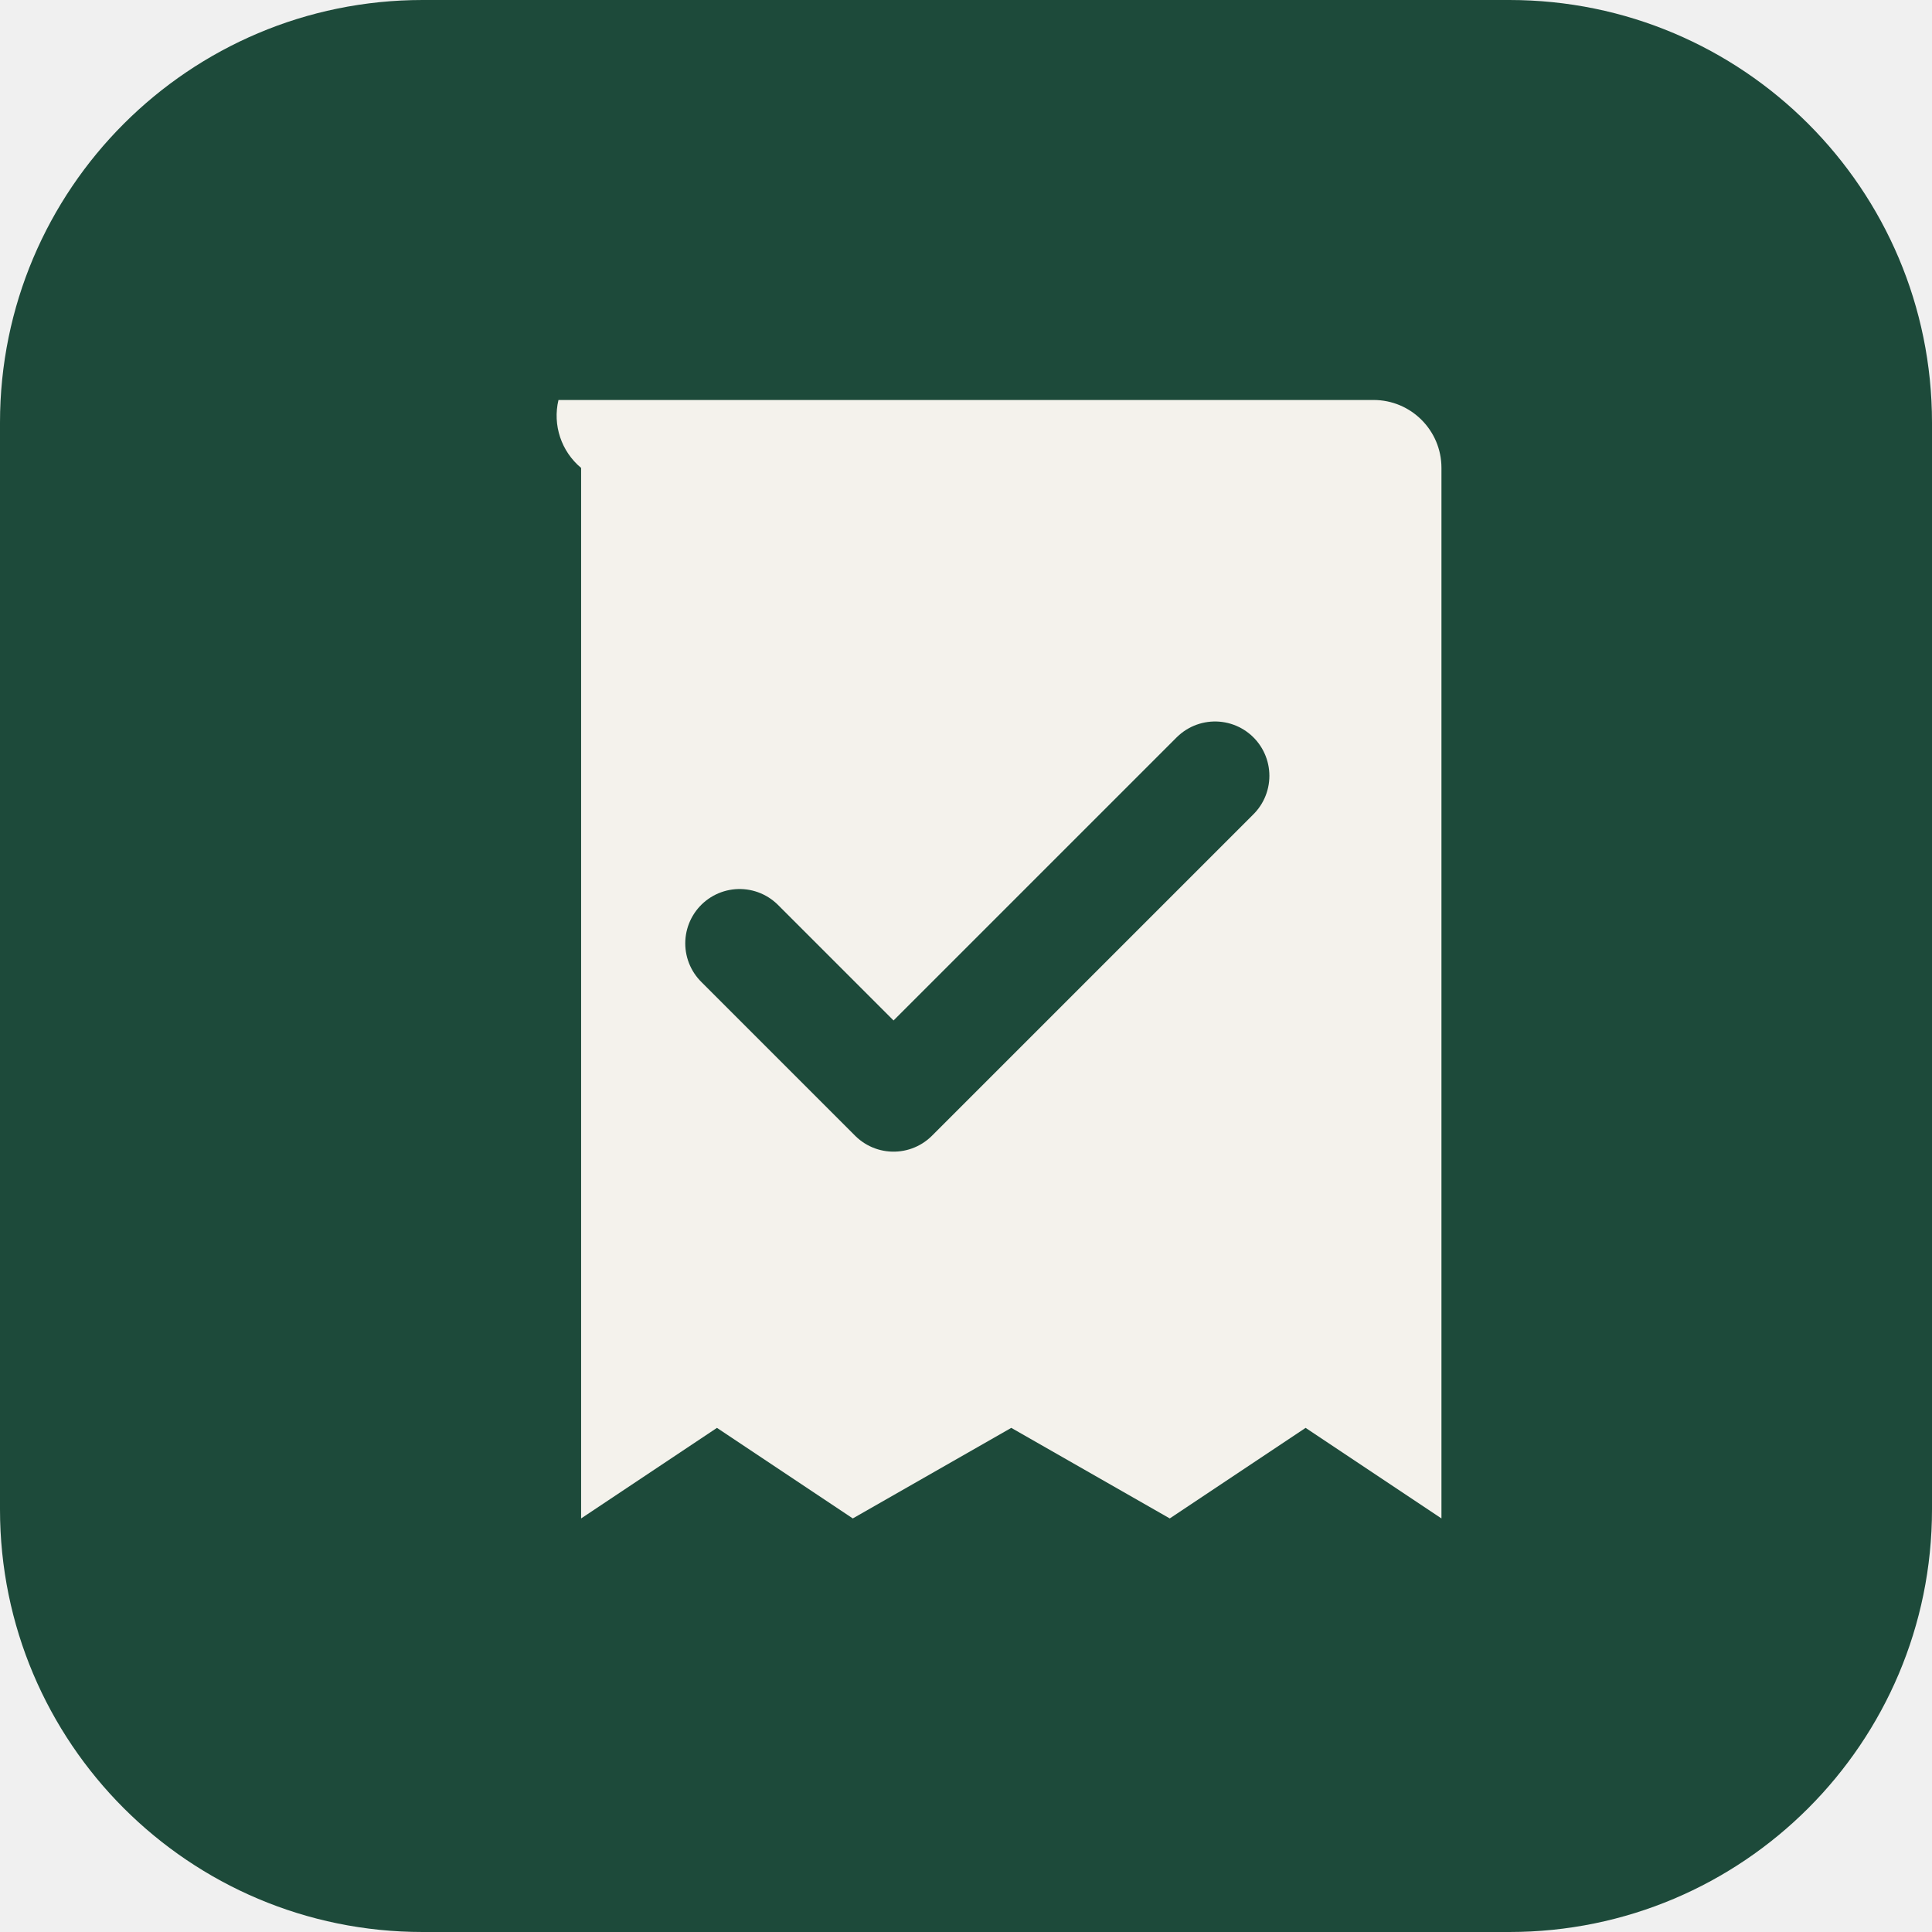
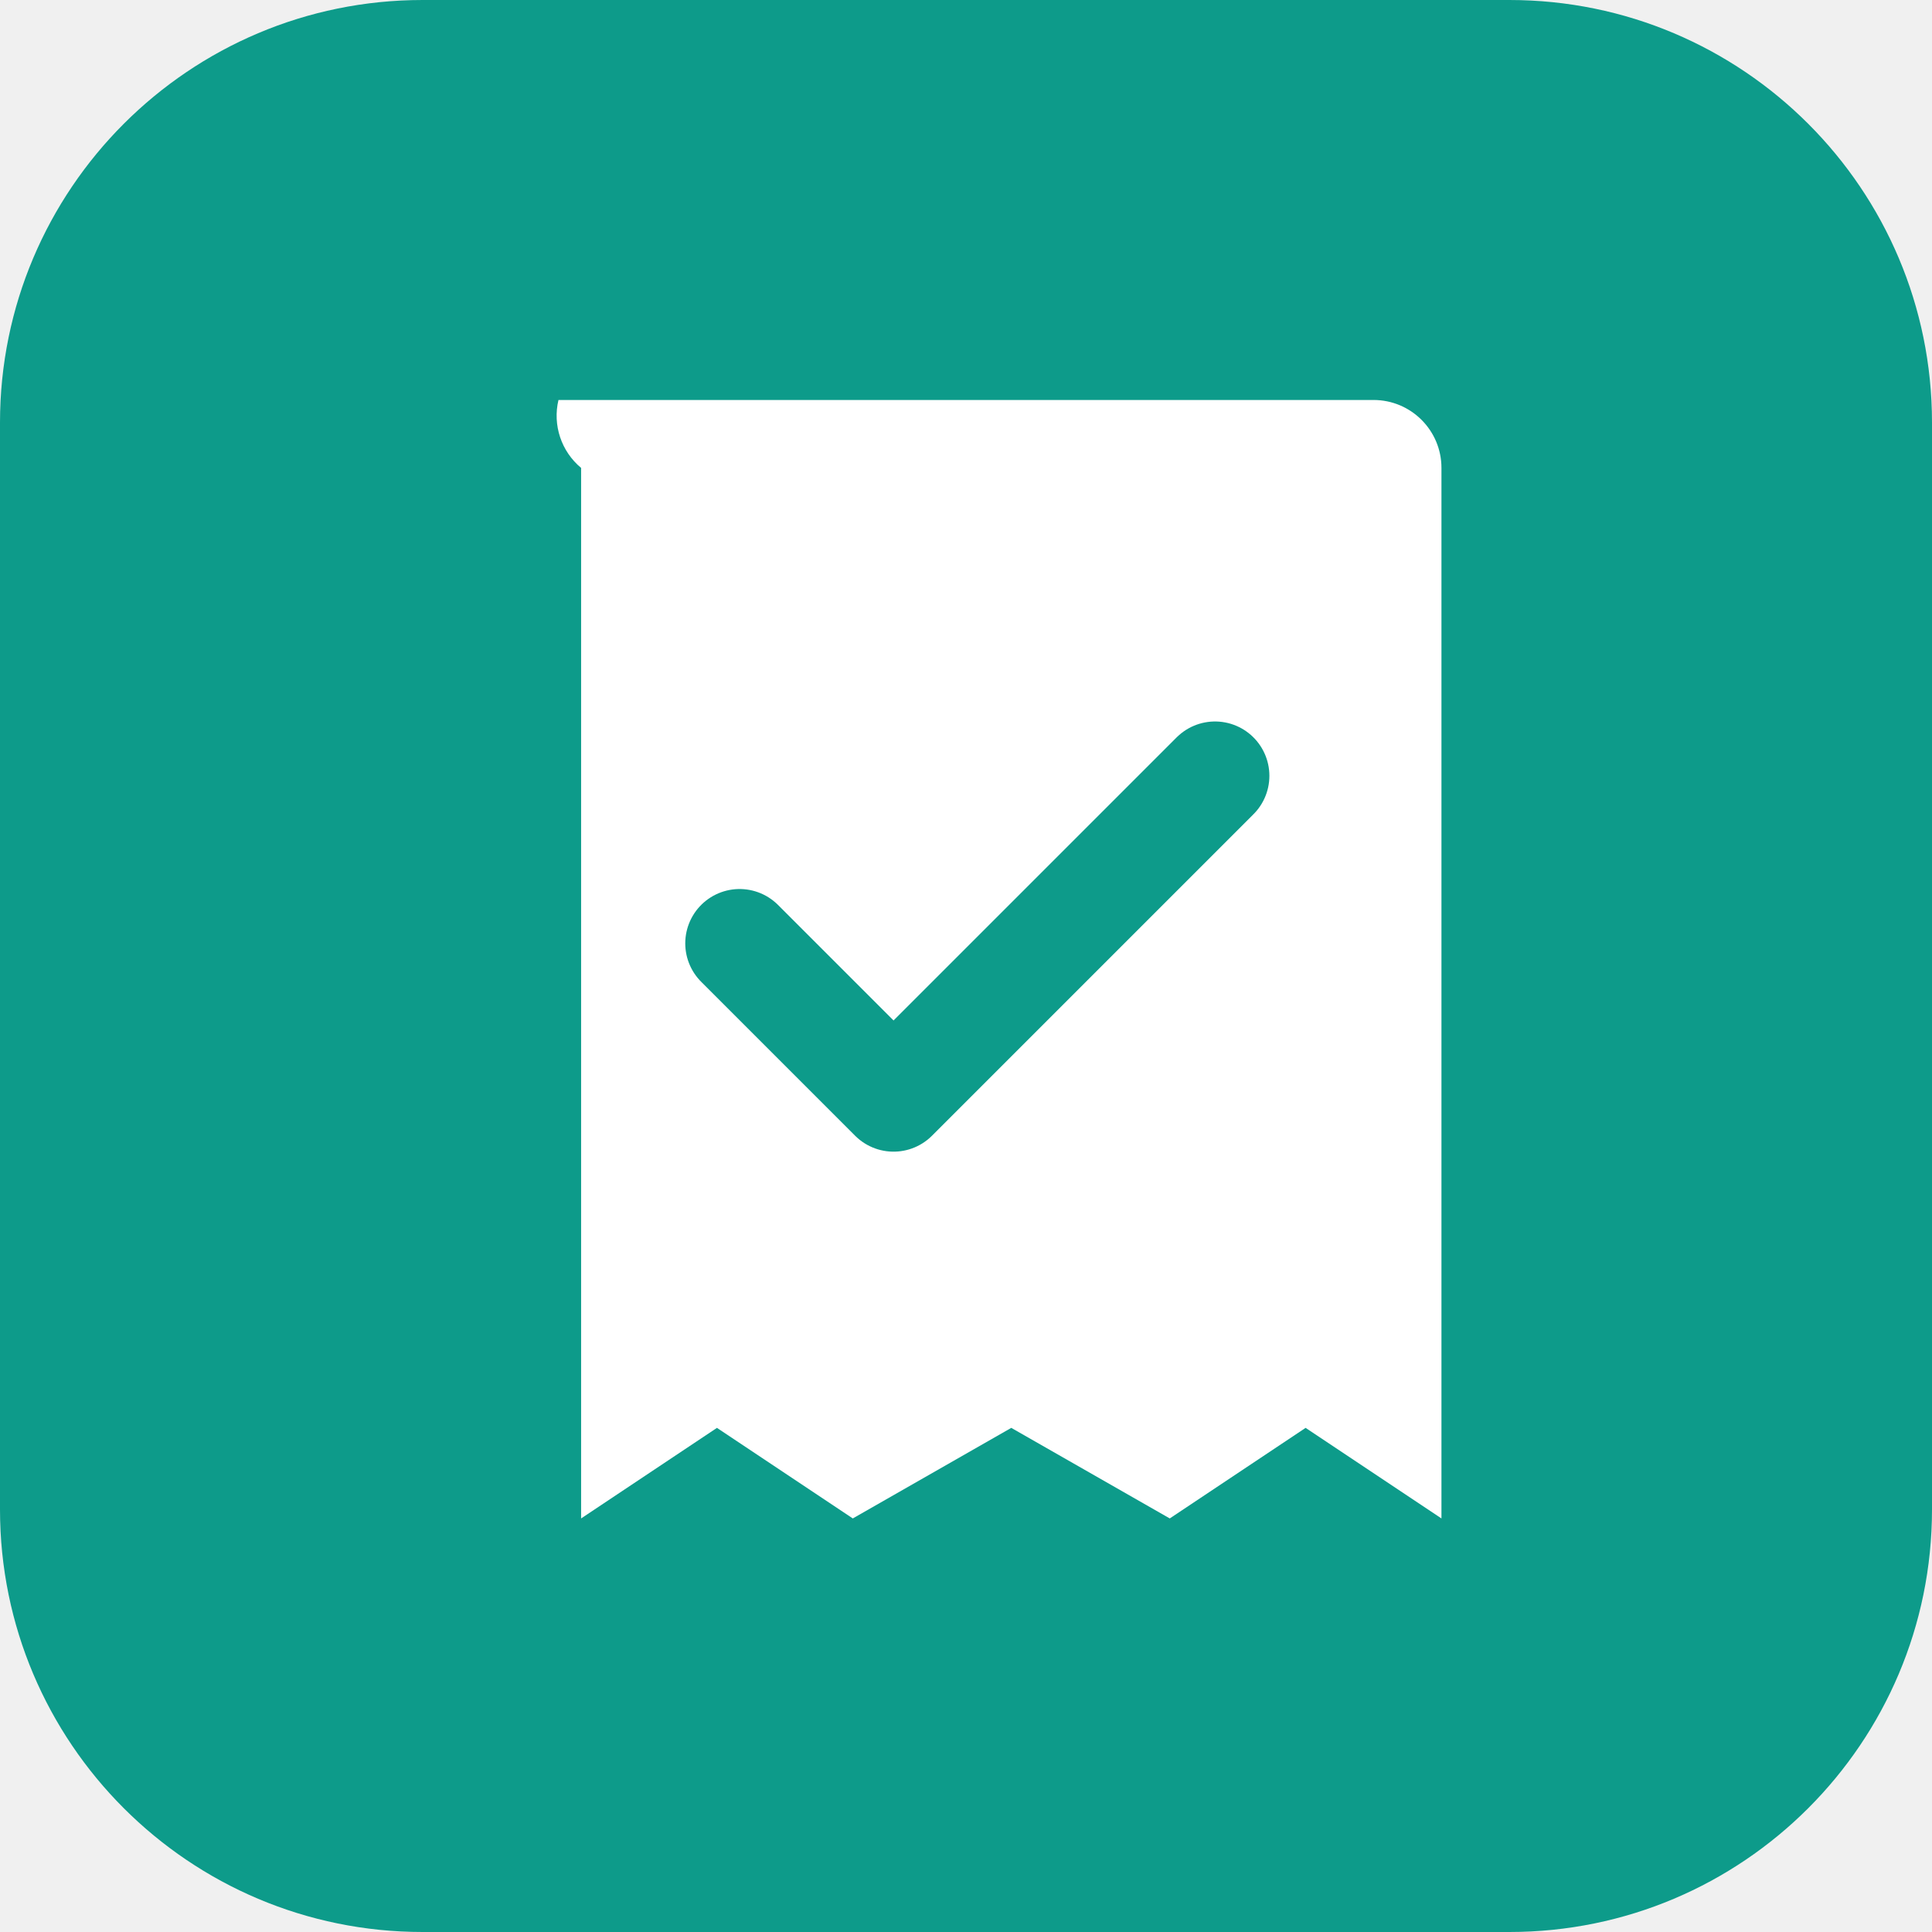
<svg xmlns="http://www.w3.org/2000/svg" viewBox="0 0 64 64">
-   <rect width="64" height="64" rx="14" fill="#1d4a3a" />
+   <rect width="64" height="64" rx="14" fill="#0d9b8a" />
  <g transform="translate(8 8) scale(1.5)" fill="none" stroke-linejoin="round" stroke-linecap="round">
-     <path d="M7 3.5h18a1.5 1.5 0 0 1 1.5 1.5v23.2l-3-2-3 2-3.5-2-3.5 2-3-2-3 2V5A1.5 1.5 0 0 1 7 3.5Z" fill="#f4f2ec" />
-     <path d="m11 15.5 3.4 3.4L21.5 11.8" stroke="#1d4a3a" stroke-width="2.4" />
+     <path d="M7 3.5h18a1.5 1.5 0 0 1 1.5 1.5v23.2l-3-2-3 2-3.5-2-3.5 2-3-2-3 2V5A1.5 1.5 0 0 1 7 3.5Z" fill="#ffffff" />
+     <path d="m11 15.5 3.4 3.4L21.5 11.8" stroke="#0d9b8a" stroke-width="2.4" />
  </g>
</svg>
